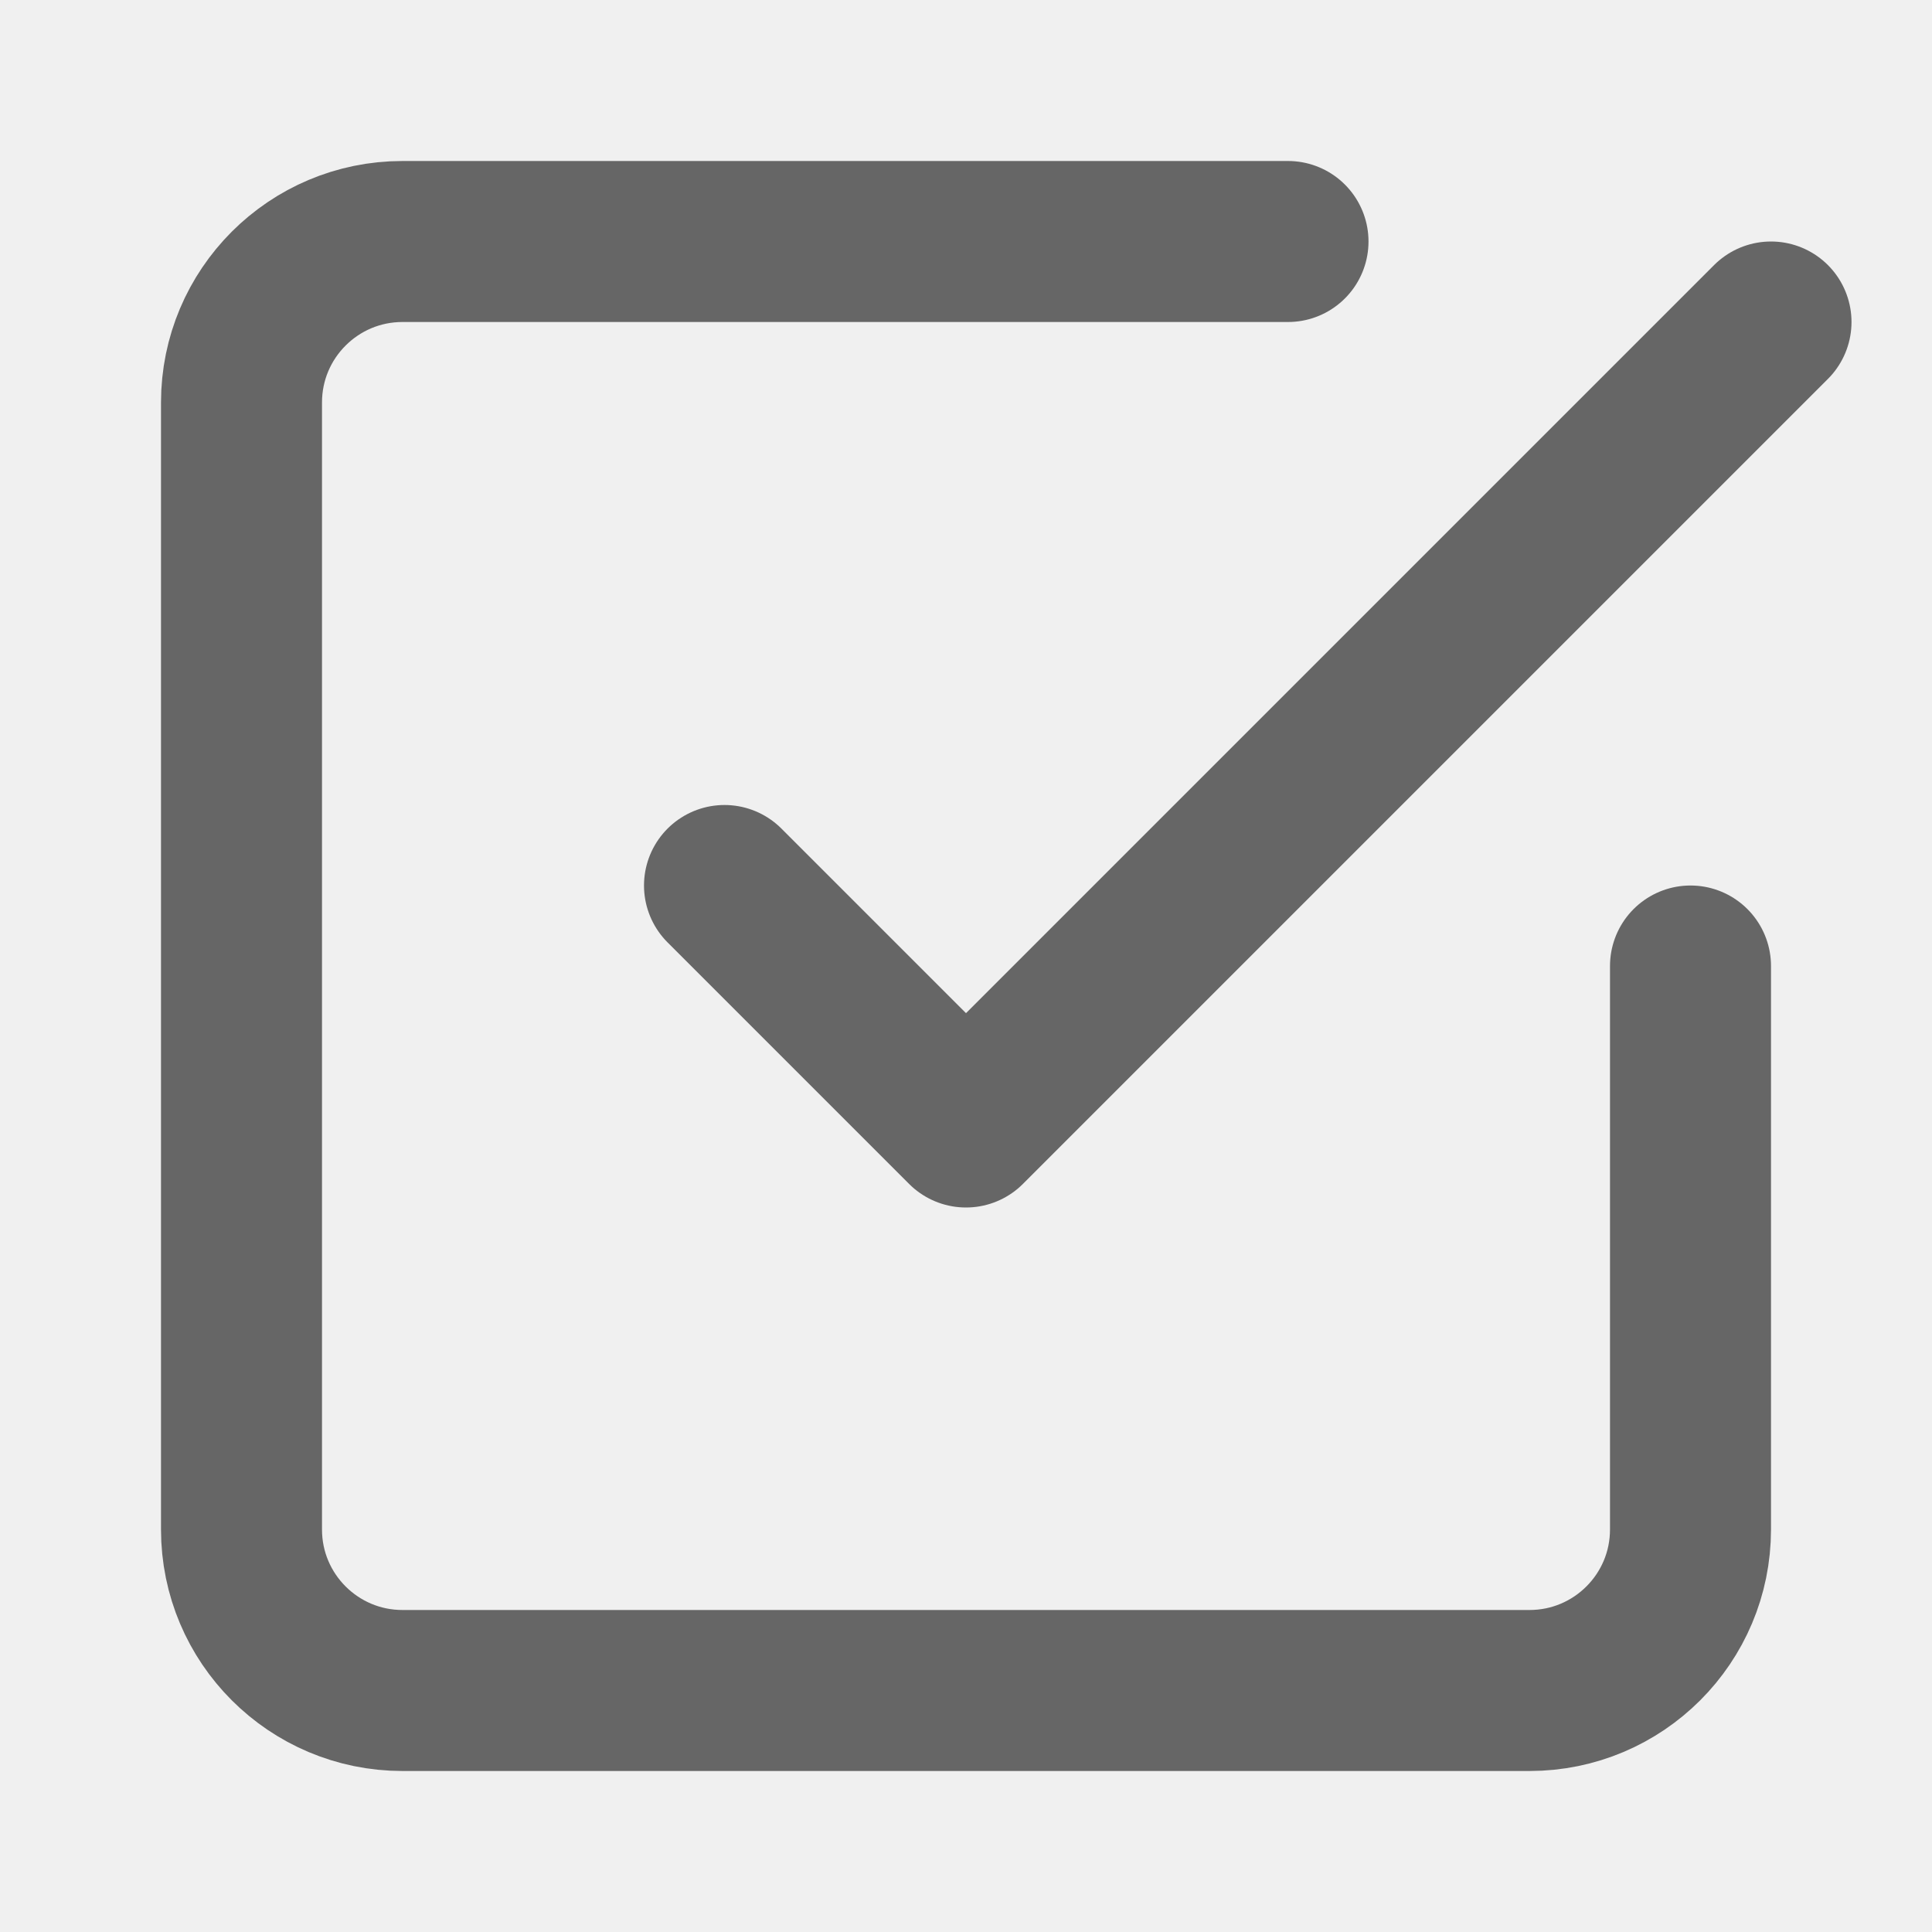
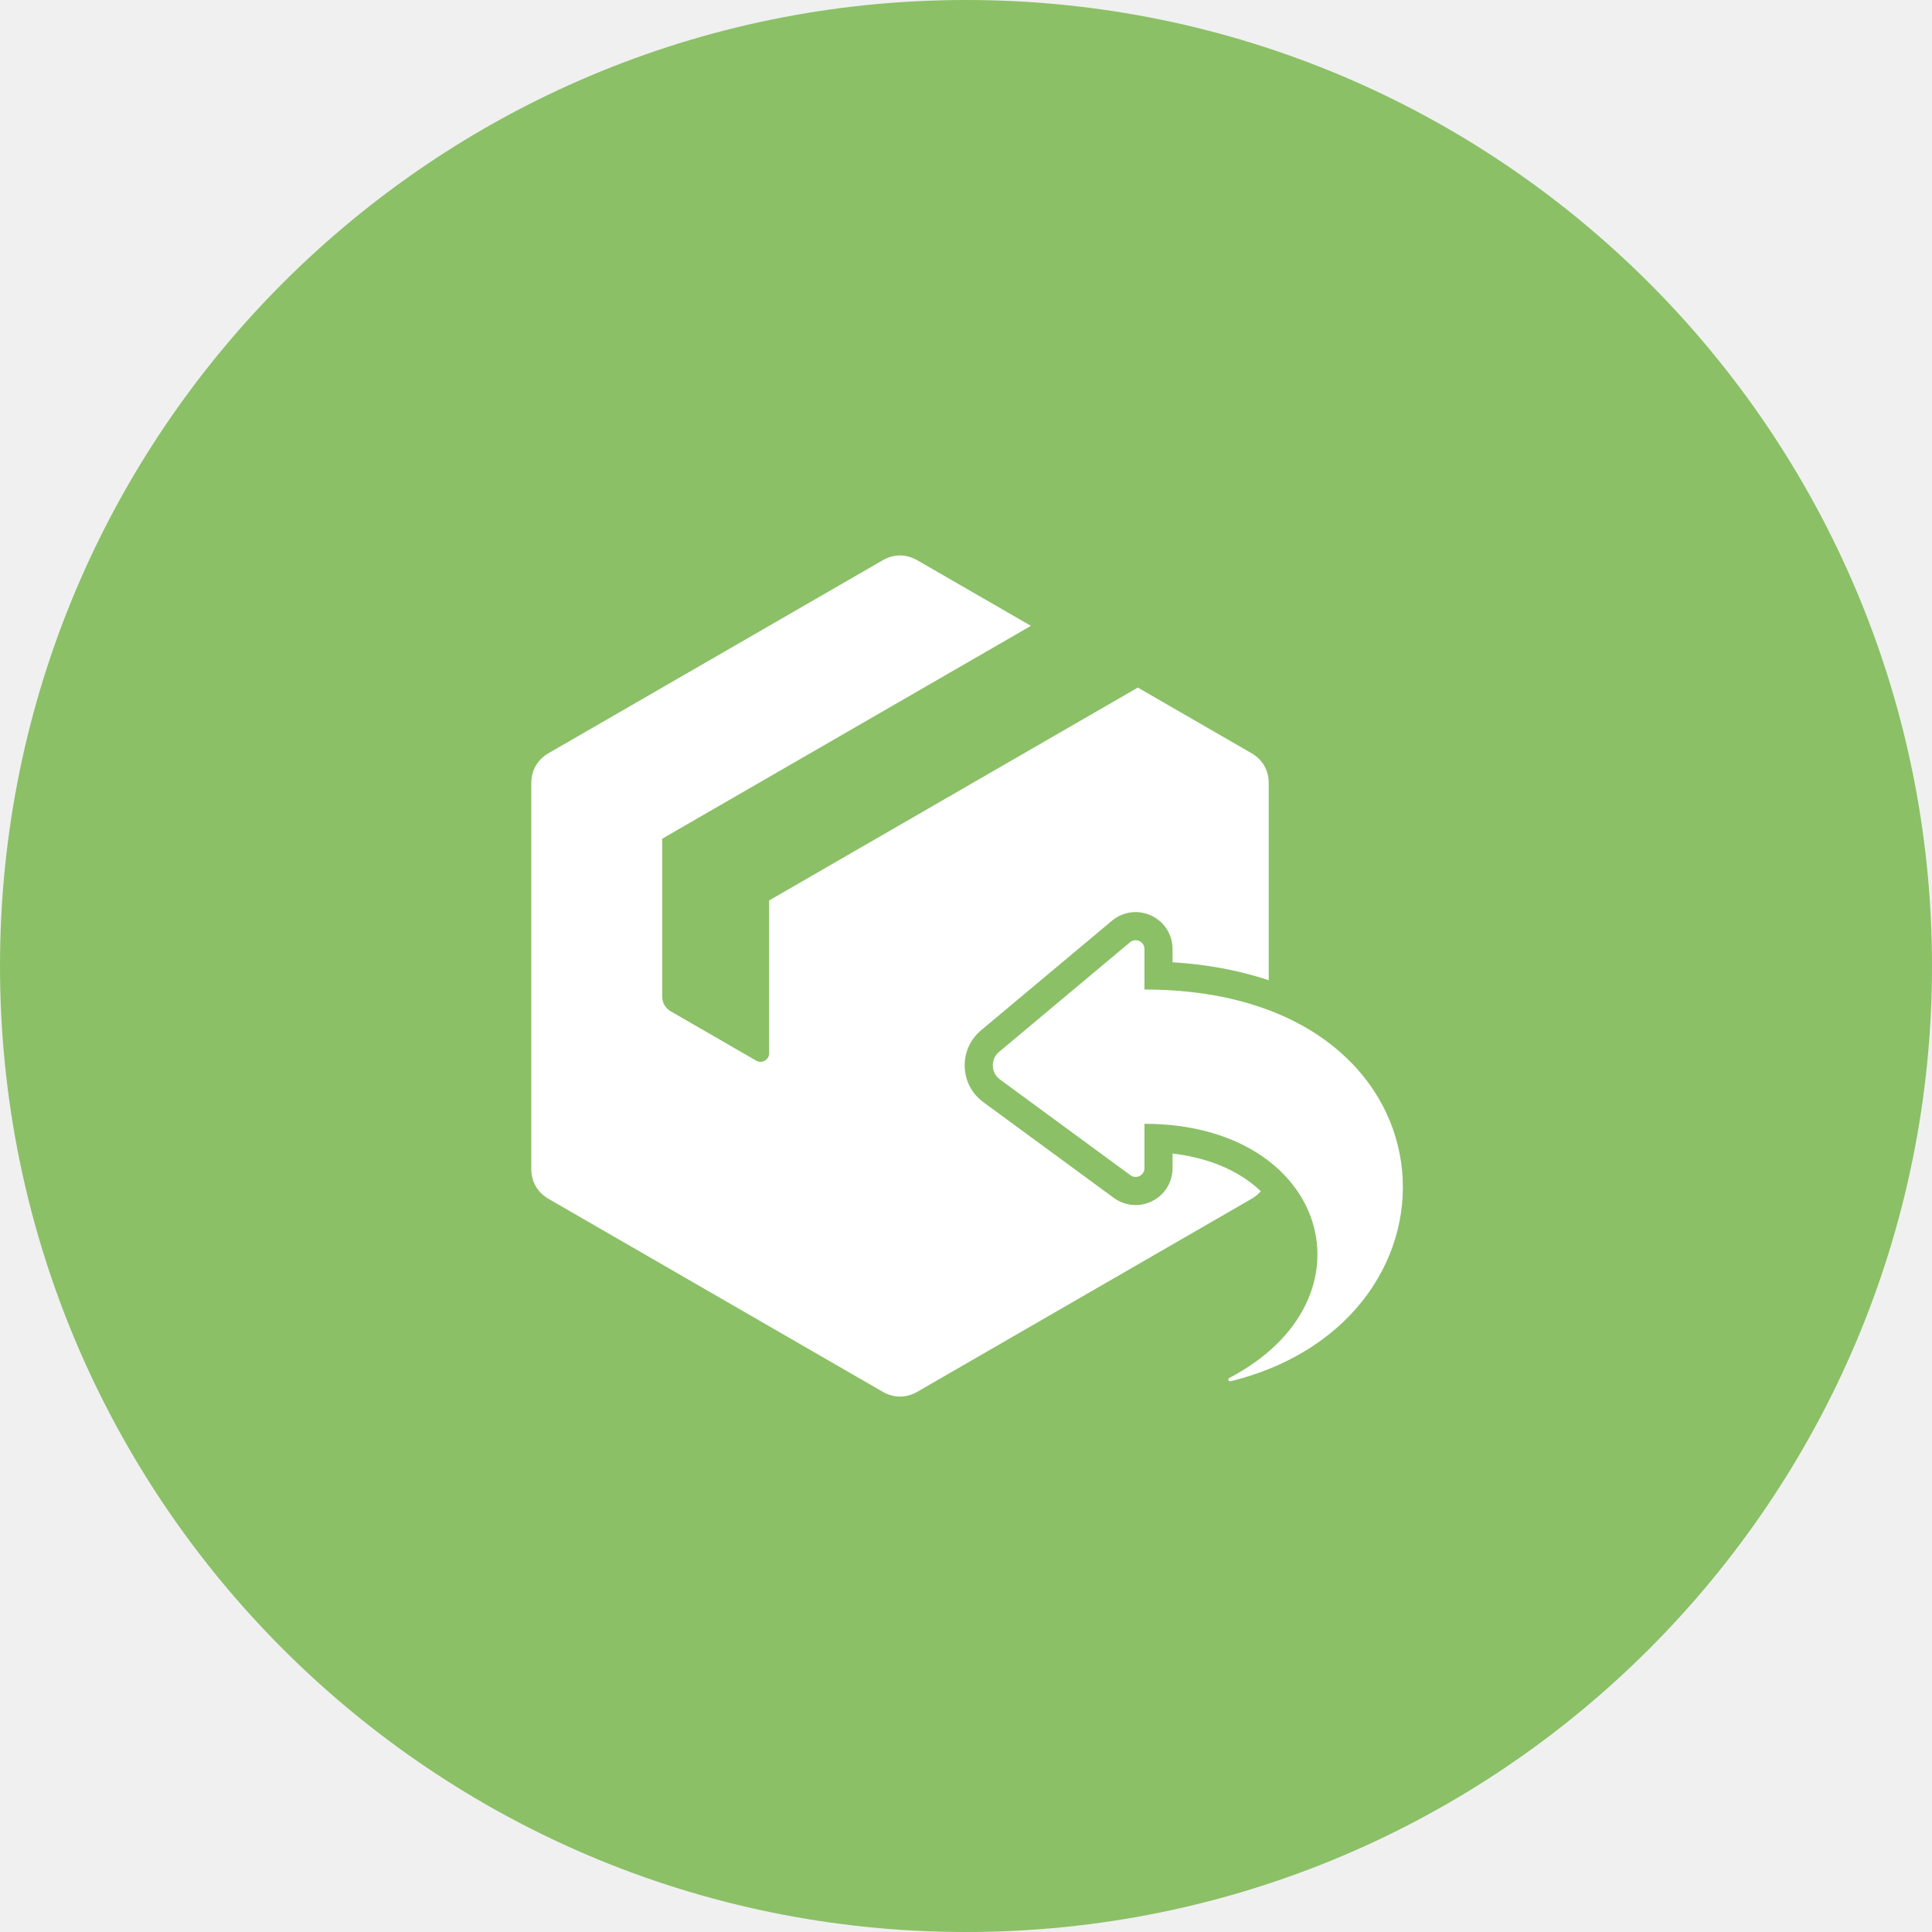
- <svg xmlns="http://www.w3.org/2000/svg" width="24" height="24" viewBox="0 0 24 24" fill="none" stroke="#666" stroke-width="2" stroke-linecap="round" stroke-linejoin="round">
-   <polyline points="9,11 12,14 22,4" />
-   <path d="M21 12v7a2 2 0 0 1-2 2H5a2 2 0 0 1-2-2V5a2 2 0 0 1 2-2h11" />
+ <svg xmlns="http://www.w3.org/2000/svg" width="80" height="80" viewBox="0 0 80 80" fill="none">
+   <circle cx="40" cy="40" r="40" fill="#8BC067" />
+   <path fill-rule="evenodd" clip-rule="evenodd" d="M37.978 23.196L42.688 25.915L27.42 34.729V41.261C27.42 41.522 27.549 41.746 27.776 41.877L31.314 43.92C31.427 43.985 31.557 43.985 31.67 43.92C31.783 43.855 31.848 43.743 31.848 43.612V37.286L47.115 28.471L51.825 31.19C52.277 31.451 52.535 31.899 52.535 32.421V40.591C51.257 40.16 49.904 39.928 48.553 39.845V39.297C48.553 38.7 48.212 38.165 47.672 37.913C47.131 37.66 46.502 37.743 46.044 38.126L40.623 42.663C40.174 43.039 39.928 43.588 39.947 44.174C39.966 44.762 40.244 45.29 40.719 45.639L46.121 49.602C46.349 49.77 46.618 49.871 46.9 49.894C47.181 49.917 47.464 49.861 47.716 49.733C48.232 49.471 48.553 48.949 48.553 48.37V47.765C49.677 47.9 50.791 48.245 51.704 48.907C51.881 49.035 52.049 49.174 52.206 49.325C52.102 49.448 51.974 49.554 51.825 49.64L37.978 57.634C37.526 57.895 37.009 57.895 36.557 57.634L22.711 49.64C22.259 49.379 22 48.931 22 48.409V32.421C22 31.899 22.259 31.451 22.711 31.19L36.557 23.196C37.009 22.935 37.526 22.935 37.978 23.196ZM47.389 46.534C54.992 46.534 57.146 53.795 50.901 57.059C50.885 57.068 50.872 57.082 50.866 57.1C50.86 57.117 50.861 57.136 50.868 57.153C50.883 57.186 50.918 57.203 50.953 57.195C61.328 54.643 60.603 40.974 47.389 40.974V39.297C47.389 39.153 47.31 39.029 47.179 38.968C47.048 38.907 46.902 38.925 46.791 39.018L41.371 43.555C41.194 43.704 41.103 43.906 41.111 44.137C41.118 44.368 41.221 44.563 41.407 44.7L46.81 48.664C46.923 48.747 47.064 48.758 47.189 48.695C47.315 48.631 47.389 48.511 47.389 48.37V46.534Z" fill="white" />
</svg>
